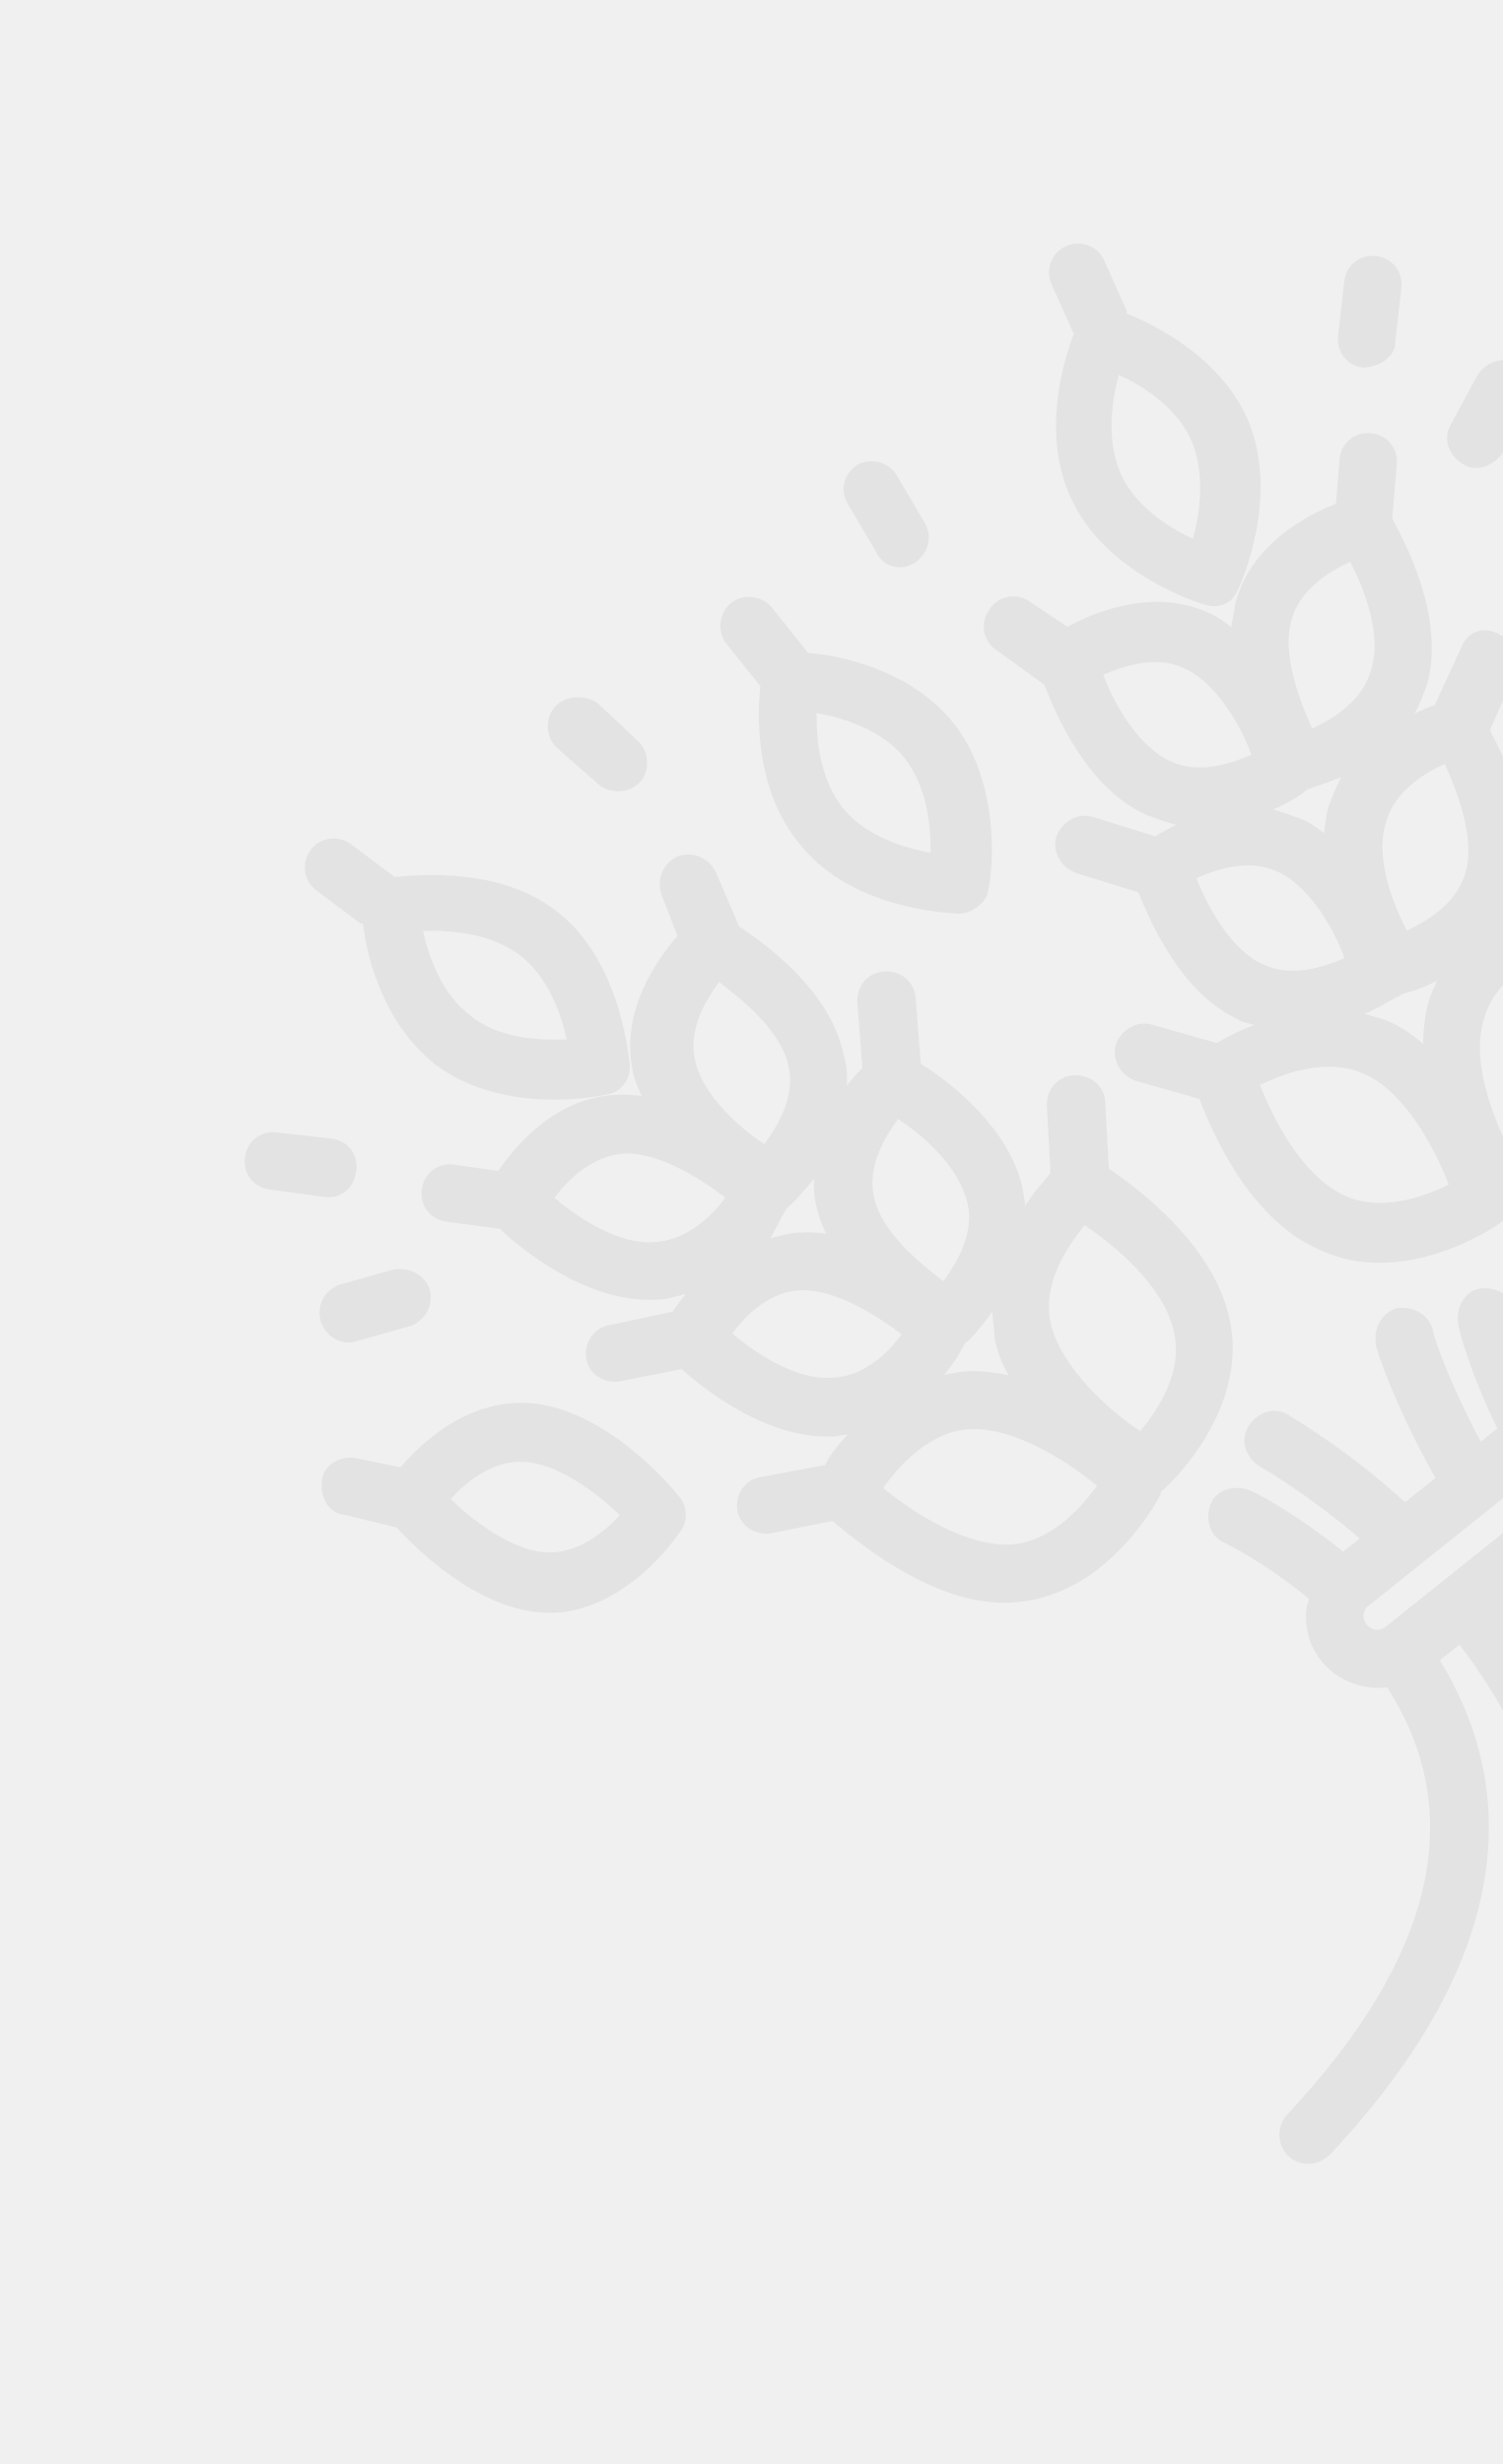
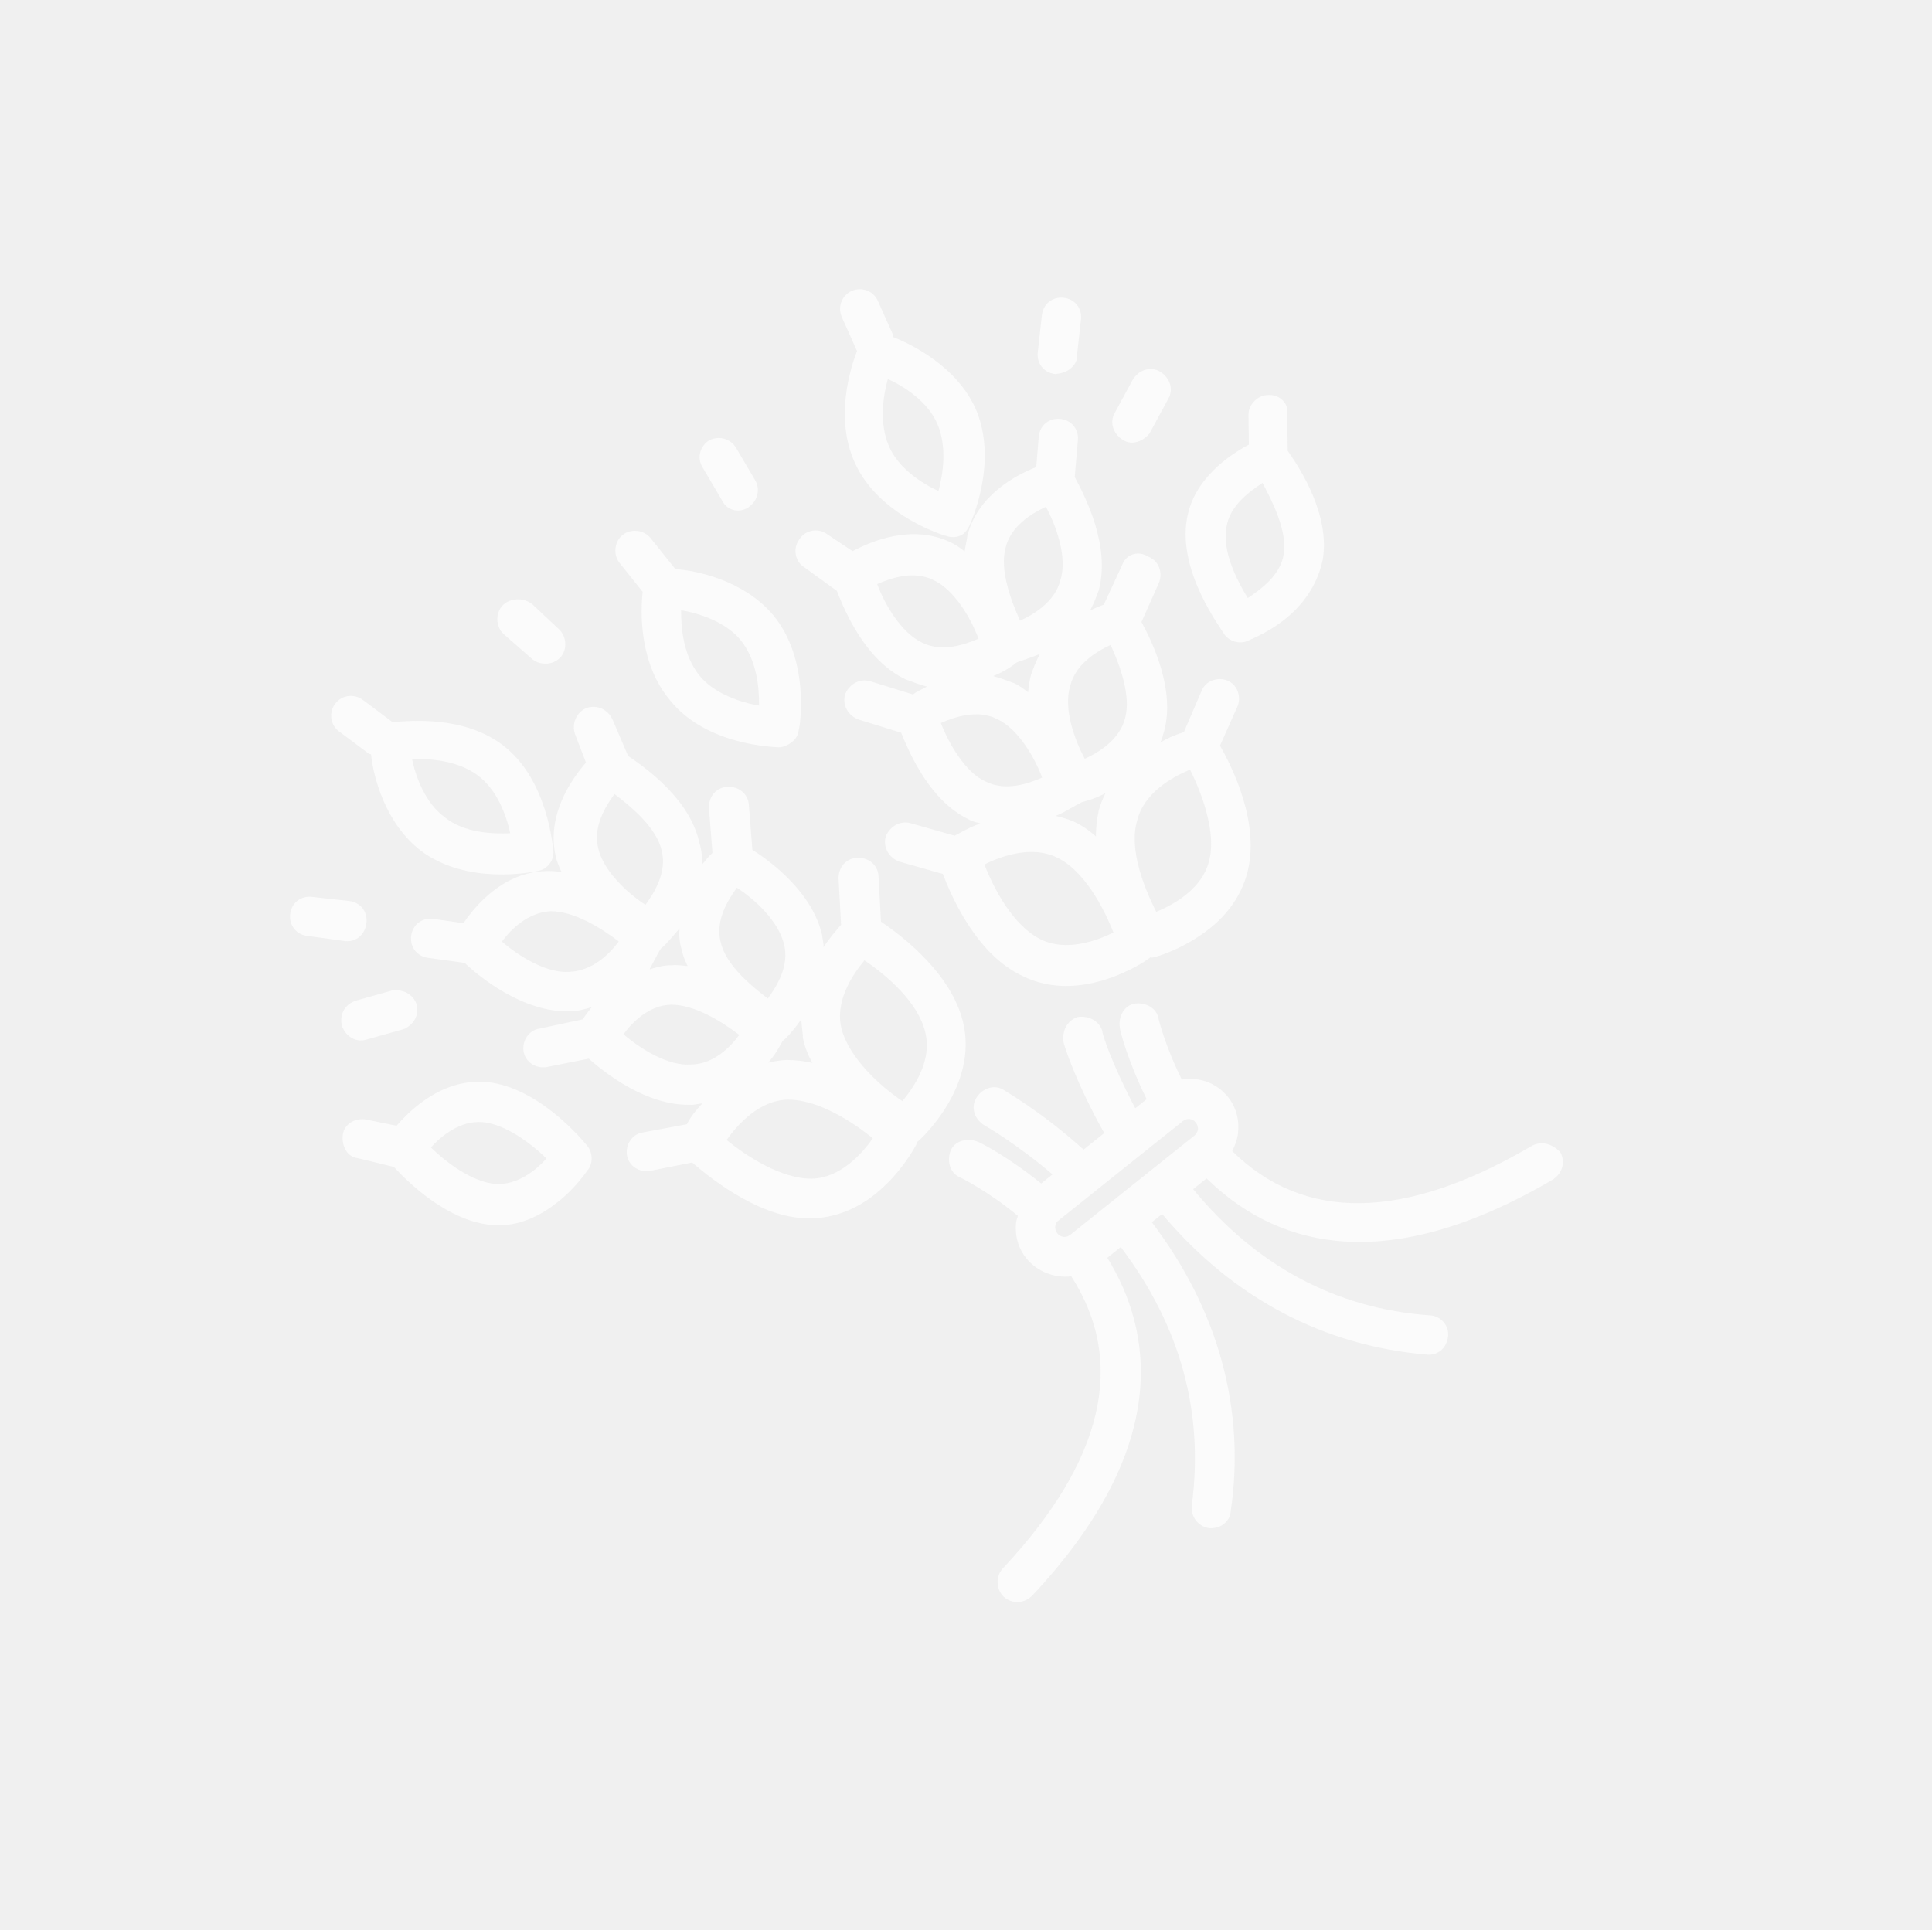
- <svg xmlns="http://www.w3.org/2000/svg" width="611" height="1002" viewBox="0 0 611 1002" fill="none">
-   <g clip-path="url(#clip0_331_4960)">
-     <path d="M410.534 651.743C425.169 651.133 437.593 645.235 447.436 637.367C462.814 625.074 471.306 609.212 472.045 607.614L472.168 606.507L473.398 605.523C474.629 604.54 508.954 573.068 499.745 535.061C492.869 506.279 463.975 484.007 450.941 475.27L449.476 448.212C449.11 441.448 443.454 436.895 436.689 437.261C429.925 437.628 425.372 443.283 425.739 450.048L427.204 477.106C424.62 480.18 420.806 484.237 416.745 490.508C416.992 488.294 416.132 485.957 415.887 483.128C410.239 458.405 386.509 440.071 374.459 432.564L372.379 405.998C372.012 399.233 366.357 394.68 359.592 395.047C352.828 395.413 348.275 401.069 348.641 407.833L350.722 434.4C348.876 435.875 346.908 438.457 344.324 441.53C344.817 437.103 344.204 432.552 342.976 428.493C337.451 402.663 311.508 384.082 300.565 376.699L291.226 354.926C288.523 349.022 282.128 346.068 275.732 348.156C269.828 350.859 266.873 357.254 268.962 363.65L275.474 380.625C267.107 390.338 251.848 411.609 257.496 436.332C258.233 439.776 259.584 442.728 260.936 445.68C257.615 445.31 254.295 444.94 251.466 445.184C226.745 445.79 210.011 465.216 202.628 476.159L184.427 473.569C177.786 472.828 172.249 477.254 171.509 483.895C170.768 490.536 175.194 496.072 181.835 496.813L203.357 499.773C211.963 508.016 238.151 529.426 265.701 528.576C270.743 528.578 274.802 527.35 278.861 526.121C276.893 528.703 274.924 531.285 273.57 533.375L247.74 538.9C241.468 539.882 237.407 546.152 238.388 552.425C239.37 558.698 245.64 562.759 251.913 561.777L277.128 556.745C287.332 565.727 311.554 584.676 337.381 584.194C339.595 584.441 341.932 583.581 344.761 583.336C340.332 587.885 337.009 592.557 335.532 595.754L309.211 600.664C302.938 601.645 298.877 607.916 299.859 614.189C300.84 620.462 307.111 624.523 313.384 623.541L338.598 618.508C351.405 629.461 381.282 652.964 410.553 651.745L410.534 651.743ZM383.881 559.122C389.664 552.483 392.003 546.581 392.618 546.089L393.848 545.106C394.463 544.614 398.893 540.065 403.569 533.302C403.69 537.238 404.427 540.682 404.548 544.618C405.653 549.784 407.373 554.458 410.2 559.255C405.281 558.147 399.747 557.53 394.704 557.528C390.769 557.649 387.325 558.386 383.881 559.122V559.122ZM320.322 490.962C320.404 490.225 320.404 490.225 320.322 490.962L321.552 489.979C322.167 489.487 325.982 485.43 331.149 479.283C330.656 483.71 331.269 488.261 332.497 492.32C333.234 495.764 334.586 498.716 335.937 501.668C332.617 501.298 329.296 500.928 326.467 501.173C321.425 501.171 317.366 502.399 313.307 503.628C316.876 496.742 319.696 491.463 320.322 490.962V490.962ZM393.378 489.023C396.448 501.692 388.941 513.742 383.649 520.996C373.321 513.121 358.445 500.816 355.498 487.04C352.428 474.371 359.935 462.321 365.226 455.067C375.678 461.836 389.94 474.632 393.378 489.023ZM477.236 540.956C481.534 557.684 470.828 573.299 463.691 582.029C450.658 573.292 432.339 556.681 427.549 539.338C423.251 522.61 433.957 506.995 441.094 498.265C454.127 507.002 473.061 523.121 477.236 540.956ZM282.71 431.299C279.641 418.63 287.148 406.58 292.439 399.326C302.767 407.201 317.644 419.505 320.59 433.281C323.66 445.95 316.153 458 310.862 465.254C300.41 458.486 285.657 445.075 282.71 431.299V431.299ZM225.499 487.113C230.791 479.859 240.88 469.778 254.409 469.045C268.429 468.928 284.66 479.142 294.988 487.017C289.697 494.271 279.608 504.353 266.079 505.085C251.935 506.31 235.212 495.48 225.499 487.113V487.113ZM297.795 542.24C303.087 534.986 313.176 524.904 326.089 524.663C340.11 524.546 356.341 534.76 366.669 542.635C361.377 549.89 351.288 559.971 338.375 560.212C324.23 561.436 307.508 550.607 297.795 542.24ZM395.433 581.142C413.389 580.903 434.292 594.439 446.095 604.16C439.45 613.505 426.654 627.766 409.805 628.129C391.848 628.368 370.946 614.831 359.142 605.11C365.787 595.766 378.584 581.504 395.433 581.142V581.142Z" fill="#777777" fill-opacity="0.1" />
-     <path d="M177.187 432.98C205.097 454.022 244.702 445.551 246.424 445.182C248.146 444.814 249.868 444.446 251.714 442.971C254.789 440.512 256.266 437.315 256.145 433.379C255.777 431.657 253.087 390.455 225.668 370.029C202.922 352.925 171.805 355.618 160.489 356.598L142.907 343.431C137.743 339.494 130.364 340.352 126.426 345.516C122.488 350.68 123.346 358.06 128.51 361.997L146.093 375.164C146.584 375.779 147.2 375.287 147.691 375.902C149.039 388.939 156.039 416.614 177.187 432.98V432.98ZM210.78 387.979C222.706 396.593 228.235 412.338 230.444 422.669C219.744 423.157 203.018 422.413 191.707 413.308C179.78 404.694 174.252 388.949 172.042 378.617C182.742 378.129 198.853 379.366 210.78 387.979V387.979Z" fill="#777777" fill-opacity="0.1" />
-     <path d="M243.152 318.749C247.209 322.563 254.465 322.812 258.771 319.37L260.001 318.387C264.431 313.838 264.188 305.967 259.639 301.537L243.41 286.281C238.246 282.343 230.375 282.586 225.946 287.135C221.516 291.684 221.759 299.555 226.308 303.984L243.152 318.749V318.749Z" fill="#777777" fill-opacity="0.1" />
-     <path d="M371.955 228.894L373.185 227.911C377.491 224.469 379.339 217.951 376.02 212.538L364.712 193.348C361.394 187.935 354.876 186.088 348.972 188.791C343.559 192.11 341.096 199.119 344.907 205.147L356.214 224.338C358.918 230.242 365.927 232.705 371.955 228.894V228.894Z" fill="#777777" fill-opacity="0.1" />
-     <path d="M132.52 486.832C135.841 487.202 138.793 485.85 140.639 484.375C143.099 482.408 144.576 479.211 144.946 475.891C145.687 469.249 141.262 463.713 134.62 462.973L112.484 460.505C105.842 459.764 100.306 464.19 99.566 470.831C98.825 477.472 103.251 483.008 109.892 483.748L132.52 486.832V486.832Z" fill="#777777" fill-opacity="0.1" />
-     <path d="M500.226 244.317C501.456 243.334 502.81 241.243 503.548 239.645C504.287 238.046 521.273 201.279 506.896 169.42C495.59 145.187 470.136 132.263 458.331 127.585C457.84 126.97 458.455 126.478 457.963 125.863L448.993 105.813C446.289 99.908 439.28 97.446 433.375 100.149C427.471 102.853 425.008 109.862 427.712 115.767L436.682 135.817C432.743 146.024 423.261 175.783 435.427 202.353C449.804 234.213 489.402 245.912 490.509 246.035C493.214 246.897 497.15 246.776 500.226 244.317V244.317ZM455.601 192.276C449.826 178.745 452.168 162.758 455.001 152.428C464.593 156.859 478.733 165.719 484.508 179.25C490.283 192.781 487.94 208.769 485.108 219.099C475.516 214.667 461.376 205.807 455.601 192.276V192.276Z" fill="#777777" fill-opacity="0.1" />
-     <path d="M390.225 371.568C393.054 371.323 395.391 370.463 397.851 368.496C400.312 366.529 401.665 364.439 402.036 361.118C402.774 359.52 408.939 319.305 386.688 292.731C369.355 272.308 341.439 266.394 328.648 265.528L313.897 247.074C309.963 242.153 302.215 241.289 297.294 245.223C292.373 249.157 291.509 256.905 295.443 261.826L309.211 279.049C307.977 290.118 306.735 321.356 325.544 343.625C347.179 370.69 388 371.33 390.225 371.568V371.568ZM367.619 307.974C376.962 319.662 378.555 335.528 378.428 346.72C367.974 344.994 351.742 339.822 342.891 328.75C333.548 317.062 331.955 301.196 332.083 290.004C342.536 291.73 358.769 296.902 367.619 307.974Z" fill="#777777" fill-opacity="0.1" />
-     <path d="M594.551 262.679L583.473 286.657C581.136 287.517 578.799 288.377 575.231 290.221C577.323 286.532 578.924 282.228 580.524 277.924C587.422 251.238 572.183 222.084 566.161 210.767L568.014 189.121C568.754 182.48 564.329 176.944 557.688 176.204C551.047 175.463 545.51 179.889 544.77 186.53L543.287 204.854C530.986 209.646 508.352 221.69 502.316 245.671C501.946 248.991 501.084 251.697 500.714 255.017C498.132 253.048 495.55 251.08 492.353 249.603C469.481 238.648 445.372 248.847 434.054 254.869L418.931 244.778C413.767 240.84 405.772 242.19 402.326 247.969C398.388 253.133 399.738 261.128 405.517 264.574L424.698 278.479C429.49 290.78 441.9 320.178 465.879 331.257C470.183 332.857 474.487 334.458 478.299 335.443C474.732 337.286 471.78 338.638 469.934 340.113L444.479 332.232C437.961 330.385 431.933 334.195 429.594 340.098C427.747 346.616 431.557 352.643 437.46 354.982L462.915 362.863C468.199 375.779 480.241 403.456 503.112 414.411C505.203 415.765 507.416 416.012 510.122 416.873C503.726 418.962 498.313 422.28 494.746 424.124L468.675 416.735C462.157 414.887 456.129 418.698 453.79 424.6C451.943 431.118 455.753 437.146 461.656 439.485L487.726 446.874C493.378 461.512 508.124 495.093 535.3 507.648C570.345 525.003 608.604 498.453 609.834 497.469L611.065 496.486L612.171 496.609C613.278 496.732 630.621 491.943 646.615 479.158C656.457 471.29 664.947 460.471 668.765 446.329C676.525 416.937 660.057 383.724 652.56 370.562L663.023 347.075C665.362 341.172 662.782 334.161 656.879 331.822C650.977 329.483 643.966 332.063 641.627 337.966L631.04 362.559C626.981 363.787 622.307 365.507 616.894 368.826C618.248 366.736 618.495 364.522 619.357 361.817C626.007 337.345 612.367 308.929 605.853 296.997L616.316 273.51C618.655 267.607 616.075 260.596 610.172 258.257C603.893 254.185 596.881 256.765 594.542 262.668L594.551 262.679ZM580.474 409.029C579.365 413.948 578.748 419.483 578.746 424.525C575.181 421.326 570.509 418.004 565.713 415.788C562.516 414.311 558.704 413.325 554.891 412.34C563.133 408.777 568.054 404.843 568.546 405.458L569.776 404.475C570.391 403.983 576.664 403.001 584.414 398.823C582.937 402.02 581.459 405.217 580.474 409.029V409.029ZM486.531 357.092C494.773 353.529 508.18 348.86 519.862 354.645C532.65 360.553 542.483 377.899 546.783 389.584C538.541 393.148 525.134 397.816 513.452 392.031C501.155 386.738 491.323 369.393 486.531 357.092ZM538.439 338.787C535.857 336.818 533.275 334.849 530.078 333.372C525.774 331.772 521.47 330.171 517.658 329.186C525.284 326.114 530.205 322.18 530.205 322.18L531.436 321.197C532.051 320.705 537.832 319.108 545.458 316.037C543.366 319.725 541.765 324.029 540.165 328.333C539.18 332.146 538.809 335.466 538.439 338.787V338.787ZM525.066 252.69C528.146 240.146 540.202 232.526 549.058 228.47C555.081 239.788 561.961 258.484 557.651 272.012C554.571 284.555 542.516 292.176 533.659 296.231C528.252 284.422 521.372 265.725 525.066 252.69ZM482.013 271.982C494.802 277.891 504.634 295.236 508.934 306.921C500.693 310.485 487.285 315.153 475.603 309.368C462.815 303.46 452.983 286.115 448.682 274.429C456.924 270.866 470.332 266.198 482.013 271.982V271.982ZM546.131 485.884C529.654 477.883 518.101 455.864 512.449 441.226C522.536 436.187 540.618 429.799 555.497 437.061C571.482 444.446 583.527 467.081 589.178 481.719C579.091 486.757 561.01 493.146 546.131 485.884ZM646.015 439.31C641.95 455.665 625.22 465.006 614.642 469.43C607.76 455.775 598.053 432.281 603.348 414.941C607.413 398.586 624.143 389.245 634.721 384.821C641.603 398.476 650.695 422.462 646.015 439.31ZM596.115 354.182C593.035 366.726 580.979 374.347 572.123 378.402C566.101 367.085 559.22 348.388 563.53 334.861C566.61 322.317 578.666 314.697 587.522 310.641C592.929 322.45 599.809 341.147 596.115 354.182Z" fill="#777777" fill-opacity="0.1" />
-     <path d="M681.419 161.985C675.27 161.859 669.61 167.392 669.485 173.541L669.724 191.497C658.407 197.519 636.632 211.901 632.81 236.128C627.633 267.488 653.079 300.582 655.414 304.764C658.364 308.455 663.775 310.179 668.449 308.459C669.064 307.967 680.135 304.159 691.207 295.308C701.049 287.44 710.154 276.129 713.604 260.265C718.288 233.332 700.097 205.53 692.844 195.196L692.484 173.304C693.716 167.278 688.184 161.618 681.419 161.985V161.985ZM690.484 256.566C688.511 269.233 676.947 277.469 669.074 282.754C662.437 271.929 653.711 254.707 656.422 240.442C658.395 227.775 669.959 219.539 677.832 214.253C683.854 225.571 692.58 242.792 690.484 256.566Z" fill="#777777" fill-opacity="0.1" />
-     <path d="M214.522 570.495C189.433 569.379 171.224 586.959 162.857 596.672L144.779 592.975C138.753 591.743 131.618 595.43 130.878 602.071C130.137 608.712 133.333 615.232 139.974 615.972L161.249 621.146C169.239 629.881 193.459 653.873 220.147 655.728C236.258 656.964 249.42 649.467 259.262 641.6C270.335 632.749 276.488 622.789 277.103 622.297C279.81 618.117 279.321 612.459 276.37 608.768C273.42 605.078 246.252 572.352 214.522 570.495V570.495ZM221.755 631.254C207.858 630.265 192.366 618.452 183.268 609.593C189.666 602.463 200.738 593.612 213.529 594.478C227.426 595.467 242.918 607.28 252.016 616.138C245.618 623.269 234.545 632.12 221.755 631.254V631.254Z" fill="#777777" fill-opacity="0.1" />
-     <path d="M837.196 609.107C762.279 652.862 702.753 654.069 659.846 611.744C661.323 608.547 662.8 605.35 663.294 600.923C664.158 593.175 662.193 585.672 657.275 579.521C650.391 570.909 639.57 567.461 629.853 569.179C619.776 549.005 615.969 532.892 615.969 532.892C614.988 526.619 608.102 523.05 601.829 524.031C595.556 525.013 591.987 531.899 592.969 538.172C592.845 539.279 597.512 557.729 608.941 580.855L602.174 586.264C588.287 560.062 582.022 540.873 582.637 540.382C580.548 533.985 574.154 531.031 567.881 532.013C561.485 534.101 558.531 540.495 559.512 546.768C559.389 547.875 566.882 571.123 583.72 601.015L571.418 610.85C545.968 587.841 524.327 575.903 523.835 575.288C518.056 571.842 511.044 574.422 507.599 580.201C504.153 585.98 506.733 592.991 512.512 596.437C512.512 596.437 530.956 606.898 552.964 625.601L546.197 631.01C526.156 614.768 509.187 606.152 508.081 606.029C502.178 603.69 494.675 605.655 492.336 611.557C489.997 617.46 491.962 624.963 497.864 627.302C497.864 627.302 514.342 635.302 532.292 650.191C532.169 651.298 531.43 652.896 531.307 654.003C530.443 661.751 532.408 669.254 537.325 675.405C543.717 683.402 553.924 687.342 564.132 686.239C597.074 737.537 583.276 795.951 523.48 859.882C519.05 864.431 519.293 872.303 523.842 876.732C527.899 880.546 534.54 881.287 539.461 877.353L540.692 876.369C623.989 787.604 612.577 719.095 585.537 675.178L593.533 668.785C629.182 715.904 643.06 767.318 635.782 822.537C635.042 829.178 639.467 834.714 645.493 835.946C648.814 836.317 652.258 835.58 654.718 833.613C657.179 831.646 658.532 829.556 658.903 826.236C667.904 765.606 651.569 706.073 611.987 654.034L618.138 649.117C660.181 699.189 714.162 727.62 775.777 732.809C779.098 733.18 782.05 731.828 783.895 730.353C786.356 728.386 787.833 725.189 788.203 721.868C788.944 715.227 783.411 709.568 777.262 709.442C721.673 705.485 674.086 680.008 636.592 634.365L644.589 627.973C681.963 664.638 745.785 690.244 850.717 628.544L851.947 627.561C856.253 624.119 858.101 617.601 854.782 612.188C849.741 607.144 843.224 605.296 837.196 609.107V609.107ZM563.527 661.518C563.117 661.845 563.117 661.845 563.527 661.518C561.066 663.485 557.746 663.114 555.779 660.654C554.796 659.424 554.427 657.702 554.551 656.595C554.674 655.488 555.289 654.996 555.413 653.889L630.459 593.9C632.919 591.933 636.24 592.303 638.206 594.764C639.19 595.994 639.558 597.716 639.435 598.823C639.311 599.93 638.573 601.528 637.343 602.512L563.527 661.518V661.518Z" fill="#777777" fill-opacity="0.1" />
-     <path d="M145.043 545.379L166.445 539.361C168.167 538.992 169.398 538.009 170.628 537.026C174.319 534.075 175.919 529.771 174.814 524.605C172.726 518.209 166.332 515.255 160.059 516.237L138.656 522.255C132.26 524.343 128.814 530.122 130.288 537.01C132.376 543.406 138.647 547.467 145.043 545.379Z" fill="#777777" fill-opacity="0.1" />
-     <path d="M563.233 146.566C565.693 144.599 567.662 142.017 567.417 139.188L569.886 117.051C570.626 110.41 566.201 104.874 559.56 104.133C552.918 103.393 547.382 107.818 546.642 114.459L544.174 136.596C543.433 143.237 547.859 148.774 554.5 149.514C557.328 149.269 560.772 148.533 563.233 146.566V146.566Z" fill="#777777" fill-opacity="0.1" />
-     <path d="M590.034 172.526C586.589 178.306 589.169 185.317 594.948 188.763C599.128 191.47 604.294 190.365 607.985 187.415C609.215 186.432 610.445 185.448 611.184 183.85L621.769 164.298C625.214 158.519 622.634 151.508 616.855 148.062C611.076 144.616 604.065 147.196 600.619 152.975L590.034 172.526Z" fill="#777777" fill-opacity="0.1" />
+ <svg xmlns="http://www.w3.org/2000/svg" width="1149" height="1148" viewBox="0 0 1149 1148" fill="none">
+   <g clip-path="url(#clip0_402_6299)">
+     <path d="M483.534 724.743C498.169 724.134 510.593 718.235 520.436 710.368C535.814 698.075 544.306 682.212 545.045 680.614L545.168 679.507L546.398 678.524C547.629 677.54 581.954 646.068 572.745 608.061C565.869 579.279 536.975 557.007 523.941 548.27L522.476 521.212C522.11 514.448 516.454 509.895 509.689 510.261C502.925 510.628 498.372 516.284 498.739 523.048L500.204 550.106C497.62 553.18 493.806 557.237 489.745 563.508C489.992 561.294 489.132 558.957 488.887 556.128C483.239 531.405 459.509 513.071 447.459 505.564L445.379 478.998C445.012 472.233 439.357 467.681 432.592 468.047C425.828 468.413 421.275 474.069 421.641 480.833L423.722 507.4C421.876 508.875 419.908 511.457 417.324 514.531C417.817 510.103 417.204 505.552 415.976 501.493C410.451 475.664 384.508 457.082 373.565 449.699L364.226 427.926C361.523 422.022 355.128 419.068 348.732 421.156C342.828 423.86 339.873 430.254 341.962 436.65L348.474 453.625C340.107 463.338 324.848 484.609 330.496 509.332C331.233 512.776 332.584 515.728 333.936 518.68C330.615 518.31 327.295 517.94 324.466 518.185C299.745 518.79 283.011 538.216 275.628 549.159L257.427 546.569C250.786 545.829 245.249 550.254 244.509 556.895C243.768 563.536 248.194 569.072 254.835 569.813L276.357 572.773C284.963 581.016 311.151 602.426 338.701 601.576C343.743 601.578 347.802 600.35 351.861 599.121C349.893 601.703 347.924 604.285 346.57 606.376L320.74 611.9C314.468 612.882 310.407 619.153 311.388 625.425C312.37 631.698 318.64 635.759 324.913 634.778L350.128 629.745C360.332 638.727 384.554 657.676 410.381 657.194C412.595 657.441 414.932 656.581 417.761 656.336C413.332 660.885 410.009 665.557 408.532 668.754L382.211 673.664C375.938 674.645 371.877 680.916 372.859 687.189C373.84 693.462 380.111 697.523 386.384 696.541L411.598 691.508C424.405 702.462 454.282 725.964 483.553 724.745L483.534 724.743ZM456.881 632.123C462.664 625.483 465.003 619.581 465.618 619.089L466.848 618.106C467.463 617.614 471.893 613.065 476.569 606.303C476.69 610.238 477.427 613.682 477.548 617.618C478.653 622.784 480.373 627.458 483.2 632.256C478.281 631.147 472.747 630.53 467.704 630.528C463.769 630.649 460.325 631.386 456.881 632.123V632.123ZM393.322 563.963C393.404 563.225 393.404 563.225 393.322 563.963L394.552 562.979C395.167 562.488 398.982 558.43 404.149 552.283C403.656 556.71 404.269 561.261 405.497 565.32C406.234 568.764 407.586 571.716 408.937 574.669C405.617 574.298 402.296 573.928 399.467 574.173C394.425 574.171 390.366 575.399 386.307 576.628C389.876 569.742 392.696 564.463 393.322 563.963V563.963ZM466.378 562.023C469.448 574.692 461.941 586.742 456.649 593.996C446.321 586.121 431.445 573.816 428.498 560.041C425.428 547.372 432.935 535.322 438.226 528.067C448.678 534.836 462.94 547.632 466.378 562.023ZM550.236 613.956C554.534 630.684 543.828 646.3 536.691 655.029C523.658 646.292 505.339 629.681 500.549 612.338C496.251 595.61 506.957 579.995 514.094 571.265C527.127 580.002 546.061 596.121 550.236 613.956ZM355.71 504.299C352.641 491.63 360.148 479.58 365.439 472.326C375.767 480.201 390.644 492.505 393.59 506.281C396.66 518.95 389.153 531 383.862 538.254C373.41 531.486 358.657 518.075 355.71 504.299V504.299ZM298.499 560.114C303.791 552.859 313.88 542.778 327.409 542.045C341.429 541.928 357.66 552.142 367.988 560.017C362.697 567.272 352.608 577.353 339.079 578.085C324.935 579.31 308.212 568.481 298.499 560.114V560.114ZM370.795 615.24C376.087 607.986 386.176 597.905 399.089 597.664C413.11 597.546 429.341 607.76 439.669 615.636C434.377 622.89 424.288 632.971 411.375 633.212C397.23 634.436 380.508 623.607 370.795 615.24ZM468.433 654.142C486.389 653.903 507.292 667.44 519.095 677.16C512.45 686.505 499.654 700.766 482.805 701.129C464.848 701.368 443.946 687.831 432.142 678.111C438.787 668.766 451.584 654.504 468.433 654.142V654.142Z" fill="#FBFBFB" />
+     <path d="M250.187 505.98C278.097 527.022 317.702 518.551 319.424 518.182C321.146 517.814 322.868 517.446 324.714 515.971C327.789 513.512 329.266 510.315 329.145 506.379C328.777 504.657 326.087 463.455 298.668 443.029C275.922 425.925 244.805 428.618 233.489 429.598L215.907 416.431C210.743 412.494 203.364 413.352 199.426 418.516C195.488 423.68 196.346 431.06 201.51 434.997L219.093 448.164C219.584 448.779 220.2 448.287 220.691 448.902C222.039 461.939 229.039 489.614 250.187 505.98V505.98ZM283.78 460.979C295.706 469.593 301.235 485.338 303.444 495.669C292.744 496.157 276.018 495.413 264.707 486.308C252.78 477.694 247.252 461.949 245.042 451.617C255.742 451.129 271.853 452.366 283.78 460.979V460.979Z" fill="#FBFBFB" />
+     <path d="M316.152 391.749C320.209 395.564 327.465 395.812 331.771 392.37L333.001 391.387C337.431 386.838 337.188 378.967 332.639 374.537L316.41 359.281C311.246 355.343 303.375 355.586 298.946 360.135C294.516 364.684 294.759 372.555 299.308 376.984L316.152 391.749V391.749Z" fill="#FBFBFB" />
+     <path d="M444.955 301.894L446.185 300.911C450.491 297.469 452.339 290.951 449.02 285.539L437.712 266.348C434.394 260.935 427.876 259.088 421.972 261.791C416.559 265.11 414.096 272.119 417.907 278.147L429.214 297.338C431.918 303.242 438.927 305.705 444.955 301.894V301.894Z" fill="#FBFBFB" />
+     <path d="M205.52 559.832C208.841 560.202 211.793 558.85 213.639 557.375C216.099 555.408 217.576 552.211 217.946 548.891C218.687 542.25 214.262 536.713 207.62 535.973L185.484 533.505C178.842 532.764 173.306 537.19 172.566 543.831C171.825 550.472 176.251 556.008 182.892 556.748L205.52 559.832V559.832Z" fill="#FBFBFB" />
+     <path d="M573.226 317.317C574.456 316.334 575.81 314.244 576.548 312.645C577.287 311.046 594.273 274.279 579.896 242.42C568.59 218.187 543.136 205.263 531.331 200.585C530.84 199.97 531.455 199.478 530.963 198.863L521.993 178.813C519.289 172.908 512.28 170.446 506.375 173.149C500.471 175.853 498.008 182.862 500.712 188.767L509.682 208.817C505.743 219.024 496.261 248.783 508.427 275.353C522.804 307.213 562.402 318.912 563.509 319.035C566.214 319.897 570.15 319.776 573.226 317.317V317.317ZM528.601 265.276C522.826 251.745 525.168 235.758 528.001 225.428C537.593 229.859 551.733 238.72 557.508 252.25C563.283 265.781 560.94 281.769 558.108 292.099C548.516 287.668 534.376 278.807 528.601 265.276V265.276Z" fill="#FBFBFB" />
+     <path d="M463.225 444.568C466.054 444.323 468.391 443.463 470.851 441.496C473.312 439.529 474.665 437.439 475.036 434.118C475.774 432.52 481.939 392.305 459.688 365.731C442.355 345.308 414.439 339.394 401.648 338.528L386.897 320.074C382.963 315.153 375.215 314.29 370.294 318.223C365.373 322.157 364.509 329.905 368.443 334.826L382.211 352.05C380.977 363.118 379.735 394.357 398.544 416.625C420.179 443.69 461 444.33 463.225 444.568V444.568ZM440.619 380.974C449.962 392.662 451.555 408.528 451.428 419.72C440.974 417.994 424.742 412.822 415.891 401.75C406.548 390.062 404.955 374.196 405.083 363.004C415.536 364.73 431.769 369.902 440.619 380.974Z" fill="#FBFBFB" />
+     <path d="M667.551 335.679L656.473 359.657C654.136 360.517 651.799 361.377 648.231 363.221C650.323 359.532 651.924 355.228 653.524 350.924C660.422 324.238 645.183 295.084 639.161 283.767L641.014 262.122C641.754 255.48 637.329 249.944 630.688 249.204C624.047 248.463 618.51 252.889 617.77 259.53L616.287 277.855C603.986 282.646 581.352 294.69 575.316 318.671C574.946 321.991 574.084 324.697 573.714 328.017C571.132 326.049 568.55 324.08 565.353 322.603C542.481 311.648 518.372 321.847 507.054 327.869L491.931 317.778C486.767 313.84 478.772 315.19 475.326 320.969C471.388 326.133 472.738 334.128 478.517 337.574L497.698 351.479C502.49 363.78 514.9 393.179 538.879 404.257C543.183 405.857 547.487 407.458 551.299 408.443C547.732 410.287 544.78 411.638 542.934 413.113L517.479 405.232C510.961 403.385 504.933 407.195 502.594 413.098C500.747 419.616 504.557 425.643 510.46 427.983L535.915 435.864C541.199 448.779 553.241 476.456 576.112 487.411C578.203 488.765 580.416 489.012 583.122 489.874C576.726 491.962 571.313 495.28 567.746 497.124L541.675 489.735C535.157 487.887 529.129 491.698 526.79 497.6C524.943 504.118 528.753 510.146 534.656 512.485L560.726 519.874C566.378 534.512 581.124 568.093 608.3 580.649C643.345 598.003 681.604 571.453 682.834 570.469L684.065 569.486L685.171 569.609C686.278 569.733 703.621 564.943 719.615 552.158C729.457 544.291 737.947 533.471 741.765 519.329C749.525 489.937 733.057 456.724 725.56 443.562L736.023 420.075C738.362 414.172 735.782 407.161 729.879 404.822C723.977 402.483 716.966 405.063 714.627 410.966L704.04 435.559C699.981 436.787 695.307 438.508 689.894 441.826C691.248 439.736 691.495 437.522 692.357 434.817C699.007 410.345 685.367 381.929 678.853 369.997L689.316 346.51C691.655 340.607 689.075 333.596 683.172 331.257C676.893 327.185 669.881 329.765 667.542 335.668L667.551 335.679ZM653.474 482.029C652.365 486.948 651.748 492.483 651.746 497.525C648.181 494.326 643.509 491.004 638.713 488.788C635.516 487.311 631.704 486.326 627.891 485.34C636.133 481.777 641.054 477.843 641.546 478.458L642.776 477.475C643.391 476.983 649.664 476.001 657.414 471.823C655.937 475.02 654.459 478.217 653.474 482.029V482.029ZM559.531 430.092C567.773 426.529 581.18 421.86 592.862 427.645C605.65 433.554 615.483 450.899 619.783 462.584C611.541 466.148 598.134 470.816 586.452 465.031C574.155 459.738 564.323 442.393 559.531 430.092ZM611.439 411.787C608.857 409.818 606.275 407.849 603.078 406.372C598.774 404.772 594.47 403.171 590.658 402.186C598.284 399.114 603.205 395.18 603.205 395.18L604.436 394.197C605.051 393.705 610.832 392.108 618.458 389.037C616.366 392.726 614.765 397.03 613.165 401.334C612.18 405.146 611.809 408.466 611.439 411.787V411.787ZM598.066 325.69C601.146 313.146 613.202 305.526 622.058 301.47C628.081 312.788 634.961 331.485 630.651 345.012C627.571 357.555 615.516 365.176 606.659 369.231C601.252 357.422 594.372 338.725 598.066 325.69ZM555.013 344.983C567.802 350.891 577.634 368.236 581.934 379.922C573.693 383.485 560.285 388.153 548.603 382.369C535.815 376.46 525.983 359.115 521.682 347.43C529.924 343.866 543.332 339.198 555.013 344.983V344.983ZM619.131 558.884C602.654 550.883 591.101 528.864 585.449 514.226C595.536 509.187 613.618 502.799 628.497 510.061C644.482 517.446 656.527 540.081 662.178 554.719C652.091 559.757 634.01 566.146 619.131 558.884ZM719.015 512.31C714.95 528.665 698.22 538.006 687.642 542.43C680.76 528.775 671.053 505.281 676.348 487.942C680.413 471.586 697.143 462.245 707.721 457.821C714.603 471.476 723.695 495.462 719.015 512.31ZM669.115 427.183C666.035 439.726 653.979 447.347 645.123 451.402C639.101 440.085 632.22 421.388 636.53 407.861C639.61 395.317 651.666 387.697 660.522 383.641C665.929 395.45 672.809 414.147 669.115 427.183Z" fill="#FBFBFB" />
+     <path d="M754.419 234.985C748.27 234.859 742.61 240.392 742.485 246.541L742.724 264.497C731.407 270.519 709.632 284.901 705.81 309.128C700.633 340.488 726.079 373.582 728.414 377.764C731.364 381.455 736.775 383.179 741.449 381.459C742.064 380.967 753.135 377.159 764.207 368.308C774.049 360.44 783.154 349.129 786.604 333.265C791.288 306.332 773.097 278.53 765.844 268.196L765.484 246.304C766.716 240.278 761.184 234.618 754.419 234.985V234.985ZM763.484 329.566C761.511 342.233 749.947 350.469 742.074 355.754C735.437 344.929 726.711 327.707 729.422 313.442C731.395 300.775 742.959 292.539 750.832 287.253C756.854 298.571 765.58 315.792 763.484 329.566Z" fill="#FBFBFB" />
+     <path d="M287.522 643.495C262.433 642.379 244.224 659.959 235.857 669.672L217.779 665.975C211.753 664.743 204.618 668.43 203.878 675.071C203.137 681.712 206.333 688.232 212.974 688.972L234.249 694.146C242.239 702.881 266.459 726.873 293.147 728.728C309.258 729.964 322.42 722.467 332.262 714.6C343.335 705.749 349.488 695.789 350.103 695.297C352.81 691.117 352.321 685.459 349.37 681.768C346.42 678.078 319.252 645.352 287.522 643.495V643.495ZM294.755 704.254C280.858 703.265 265.366 691.452 256.268 682.593C262.666 675.463 273.738 666.612 286.529 667.478C300.426 668.467 315.918 680.28 325.016 689.138C318.618 696.269 307.545 705.12 294.755 704.254V704.254Z" fill="#FBFBFB" />
+     <path d="M910.196 682.107C835.279 725.862 775.753 727.069 732.846 684.744C734.323 681.547 735.8 678.35 736.294 673.923C737.158 666.175 735.193 658.672 730.275 652.52C723.391 643.909 712.57 640.461 702.853 642.179C692.776 622.005 688.969 605.892 688.969 605.892C687.988 599.619 681.102 596.05 674.829 597.031C668.556 598.013 664.987 604.899 665.969 611.172C665.845 612.279 670.512 630.729 681.941 653.855L675.174 659.264C661.287 633.062 655.022 613.873 655.637 613.381C653.548 606.985 647.154 604.031 640.881 605.013C634.485 607.101 631.531 613.495 632.512 619.768C632.389 620.875 639.882 644.123 656.72 674.015L644.418 683.849C618.968 660.841 597.327 648.903 596.835 648.288C591.056 644.842 584.044 647.422 580.599 653.201C577.153 658.98 579.733 665.991 585.512 669.437C585.512 669.437 603.956 679.898 625.964 698.601L619.197 704.01C599.156 687.768 582.187 679.152 581.081 679.029C575.178 676.69 567.675 678.654 565.336 684.557C562.997 690.46 564.962 697.963 570.864 700.302C570.864 700.302 587.342 708.302 605.292 723.191C605.169 724.298 604.43 725.896 604.307 727.003C603.443 734.751 605.408 742.254 610.325 748.405C616.717 756.402 626.924 760.341 637.132 759.238C670.074 810.537 656.276 868.951 596.48 932.882C592.05 937.431 592.293 945.302 596.842 949.732C600.899 953.546 607.54 954.286 612.461 950.353L613.692 949.369C696.989 860.604 685.577 792.095 658.537 748.178L666.533 741.785C702.182 788.904 716.06 840.318 708.782 895.537C708.042 902.178 712.467 907.714 718.493 908.946C721.814 909.317 725.258 908.58 727.718 906.613C730.179 904.646 731.532 902.556 731.903 899.236C740.904 838.606 724.569 779.073 684.987 727.034L691.138 722.117C733.181 772.189 787.162 800.62 848.777 805.809C852.098 806.18 855.05 804.828 856.895 803.353C859.356 801.386 860.833 798.189 861.203 794.868C861.944 788.227 856.411 782.567 850.262 782.442C794.673 778.485 747.086 753.008 709.592 707.365L717.589 700.973C754.963 737.638 818.785 763.244 923.717 701.544L924.947 700.561C929.253 697.119 931.101 690.601 927.782 685.188C922.741 680.144 916.224 678.296 910.196 682.107V682.107ZM636.527 734.518C636.117 734.845 636.117 734.845 636.527 734.518C634.066 736.484 630.746 736.114 628.779 733.654C627.796 732.423 627.427 730.701 627.551 729.595C627.674 728.488 628.289 727.996 628.413 726.889L703.459 666.9C705.919 664.933 709.24 665.303 711.206 667.764C712.19 668.994 712.558 670.716 712.435 671.823C712.311 672.93 711.573 674.528 710.343 675.512L636.527 734.518V734.518Z" fill="#FBFBFB" />
+     <path d="M218.043 618.379L239.445 612.361C241.167 611.992 242.398 611.009 243.628 610.026C247.319 607.075 248.919 602.771 247.814 597.605C245.726 591.209 239.332 588.255 233.059 589.237L211.656 595.255C205.26 597.343 201.814 603.122 203.288 610.01C205.376 616.406 211.647 620.467 218.043 618.379Z" fill="#FBFBFB" />
+     <path d="M636.233 219.566C638.693 217.599 640.662 215.017 640.417 212.188L642.886 190.051C643.626 183.41 639.201 177.874 632.56 177.133C625.918 176.393 620.382 180.818 619.642 187.459L617.174 209.596C616.433 216.237 620.859 221.774 627.5 222.514C630.328 222.269 633.772 221.533 636.233 219.566V219.566Z" fill="#FBFBFB" />
+     <path d="M663.034 245.527C659.589 251.306 662.169 258.317 667.948 261.763C672.128 264.47 677.294 263.365 680.985 260.415C682.215 259.432 683.445 258.448 684.184 256.85L694.769 237.298C698.214 231.519 695.634 224.508 689.855 221.062C684.076 217.616 677.065 220.196 673.619 225.975L663.034 245.527Z" fill="#FBFBFB" />
  </g>
  <defs>
-     <clipPath id="clip0_331_4960">
-       <rect width="713.933" height="711.472" fill="white" transform="translate(0.334961 445.859) rotate(-38.6378)" />
+     <clipPath id="clip0_402_6299">
+       <rect width="713.933" height="711.472" fill="white" transform="translate(73.335 518.859) rotate(-38.6378)" />
    </clipPath>
  </defs>
</svg>
